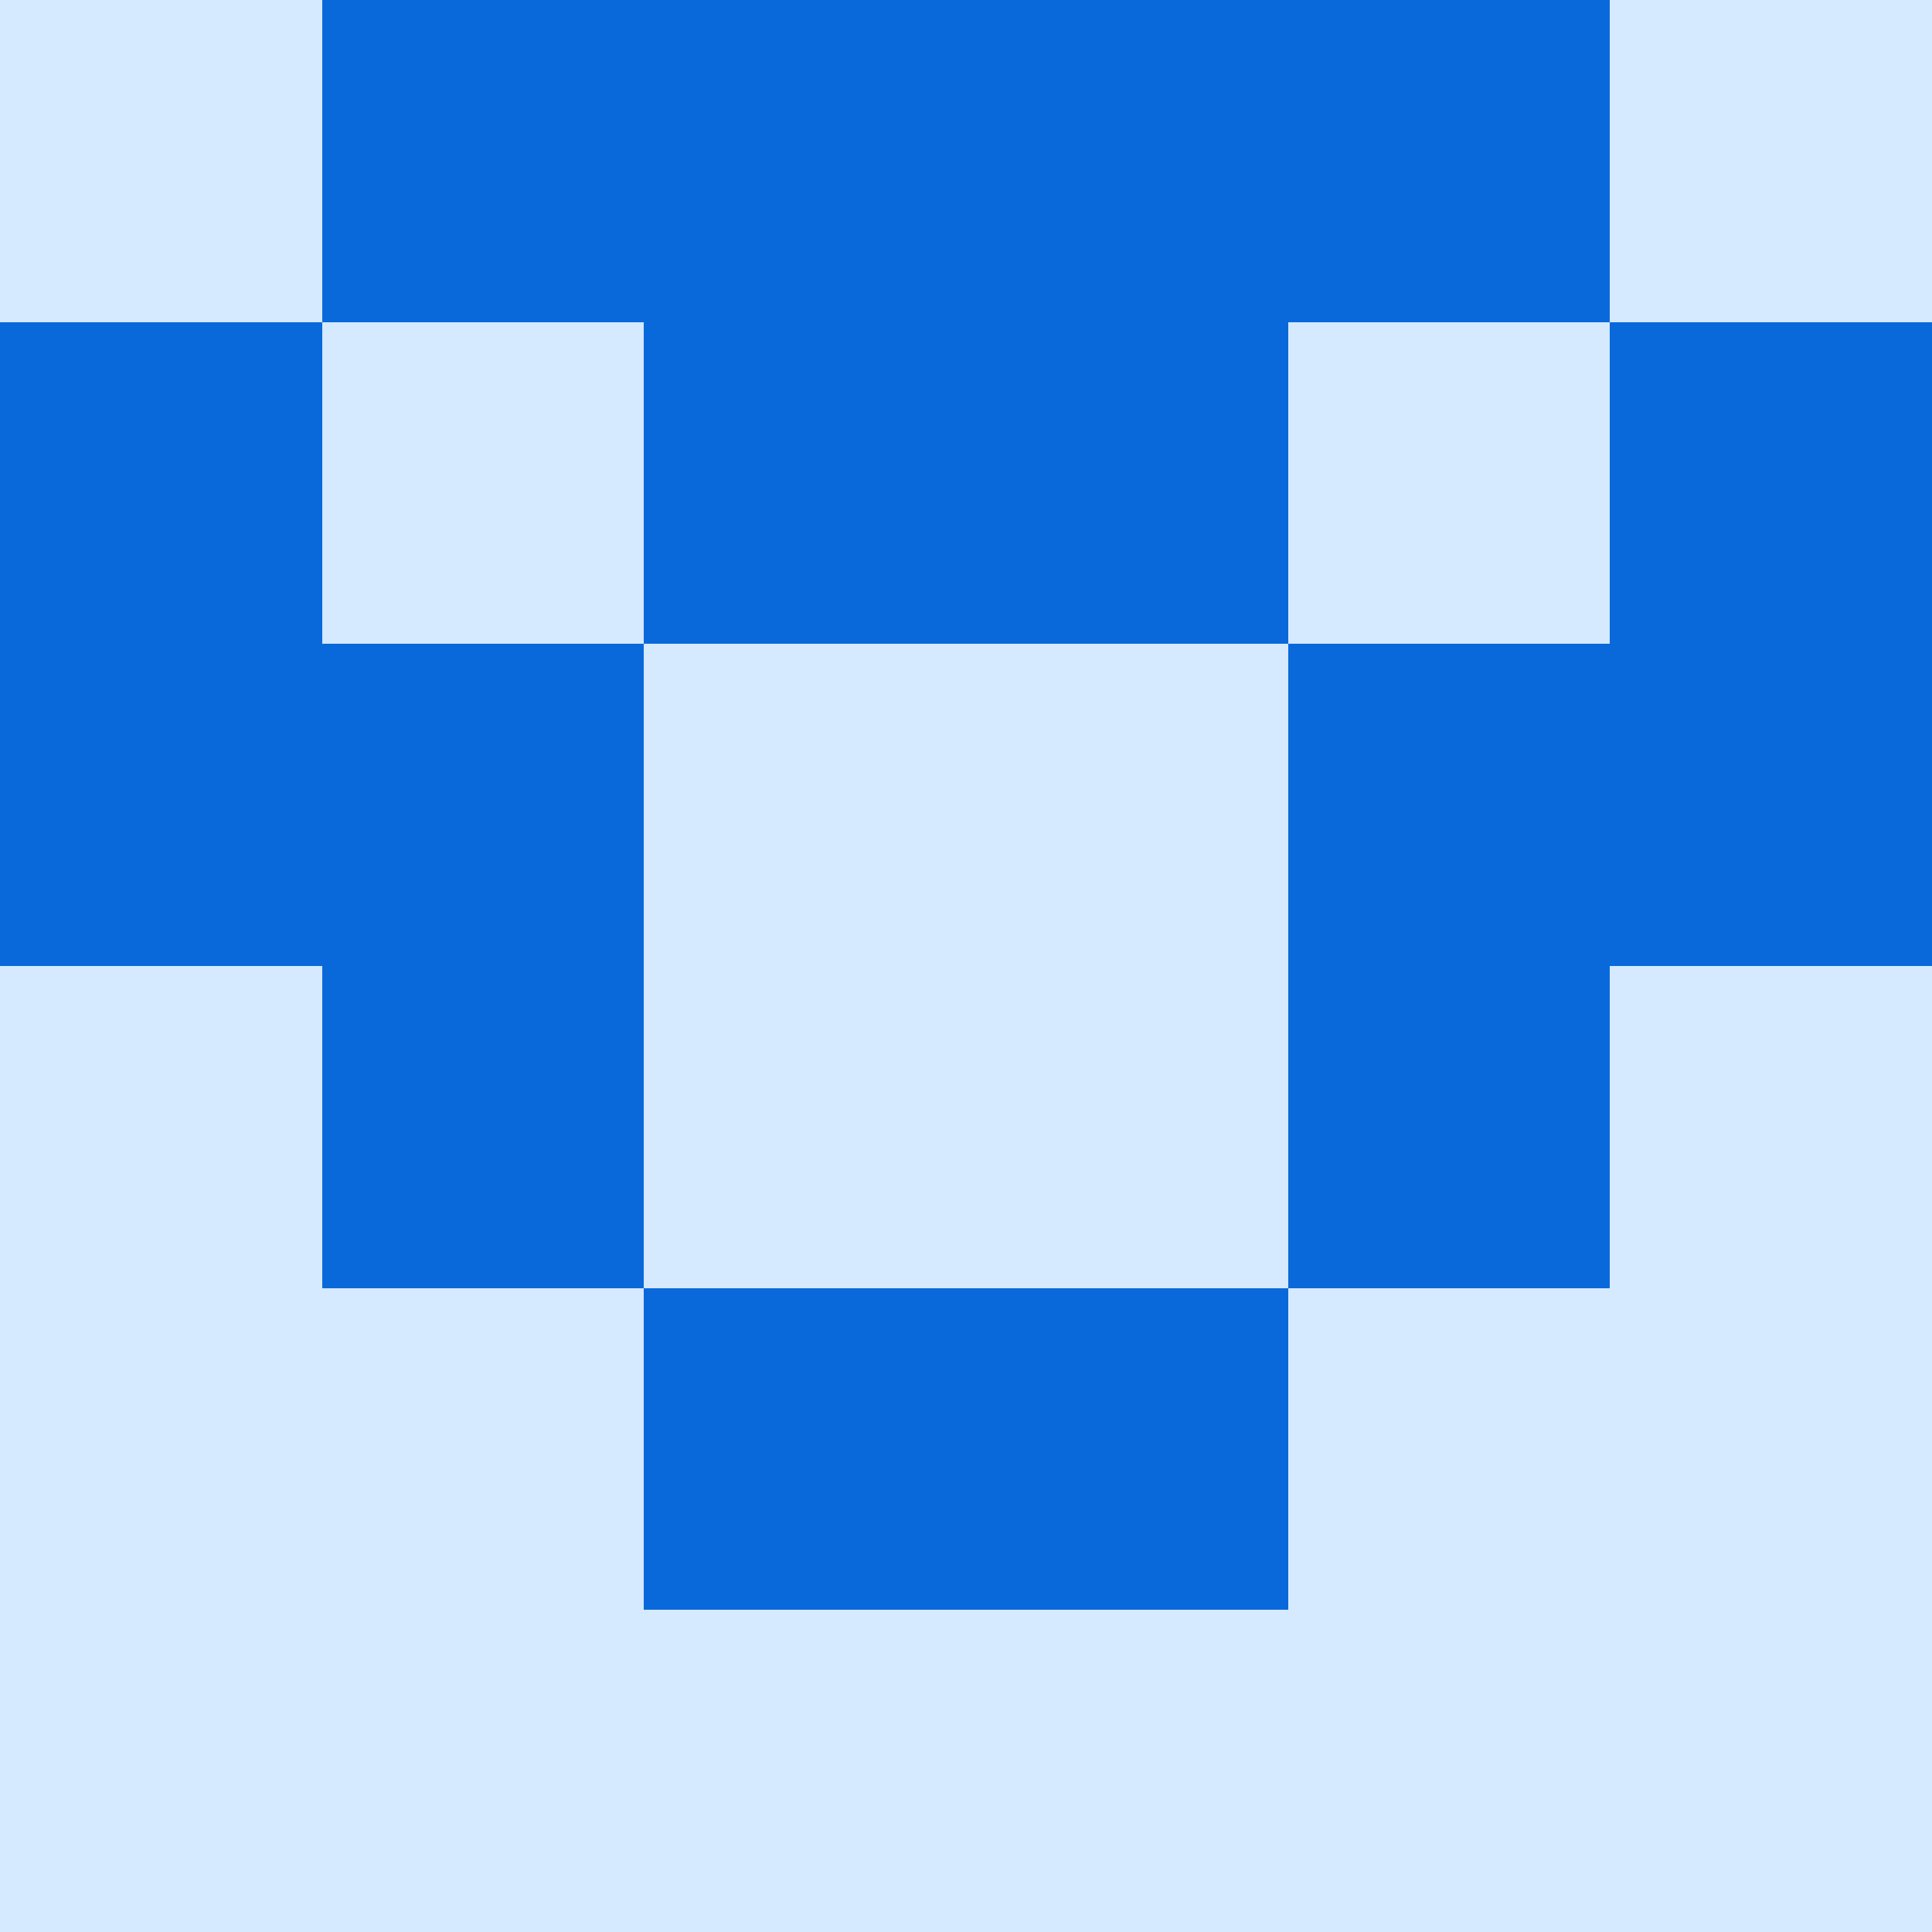
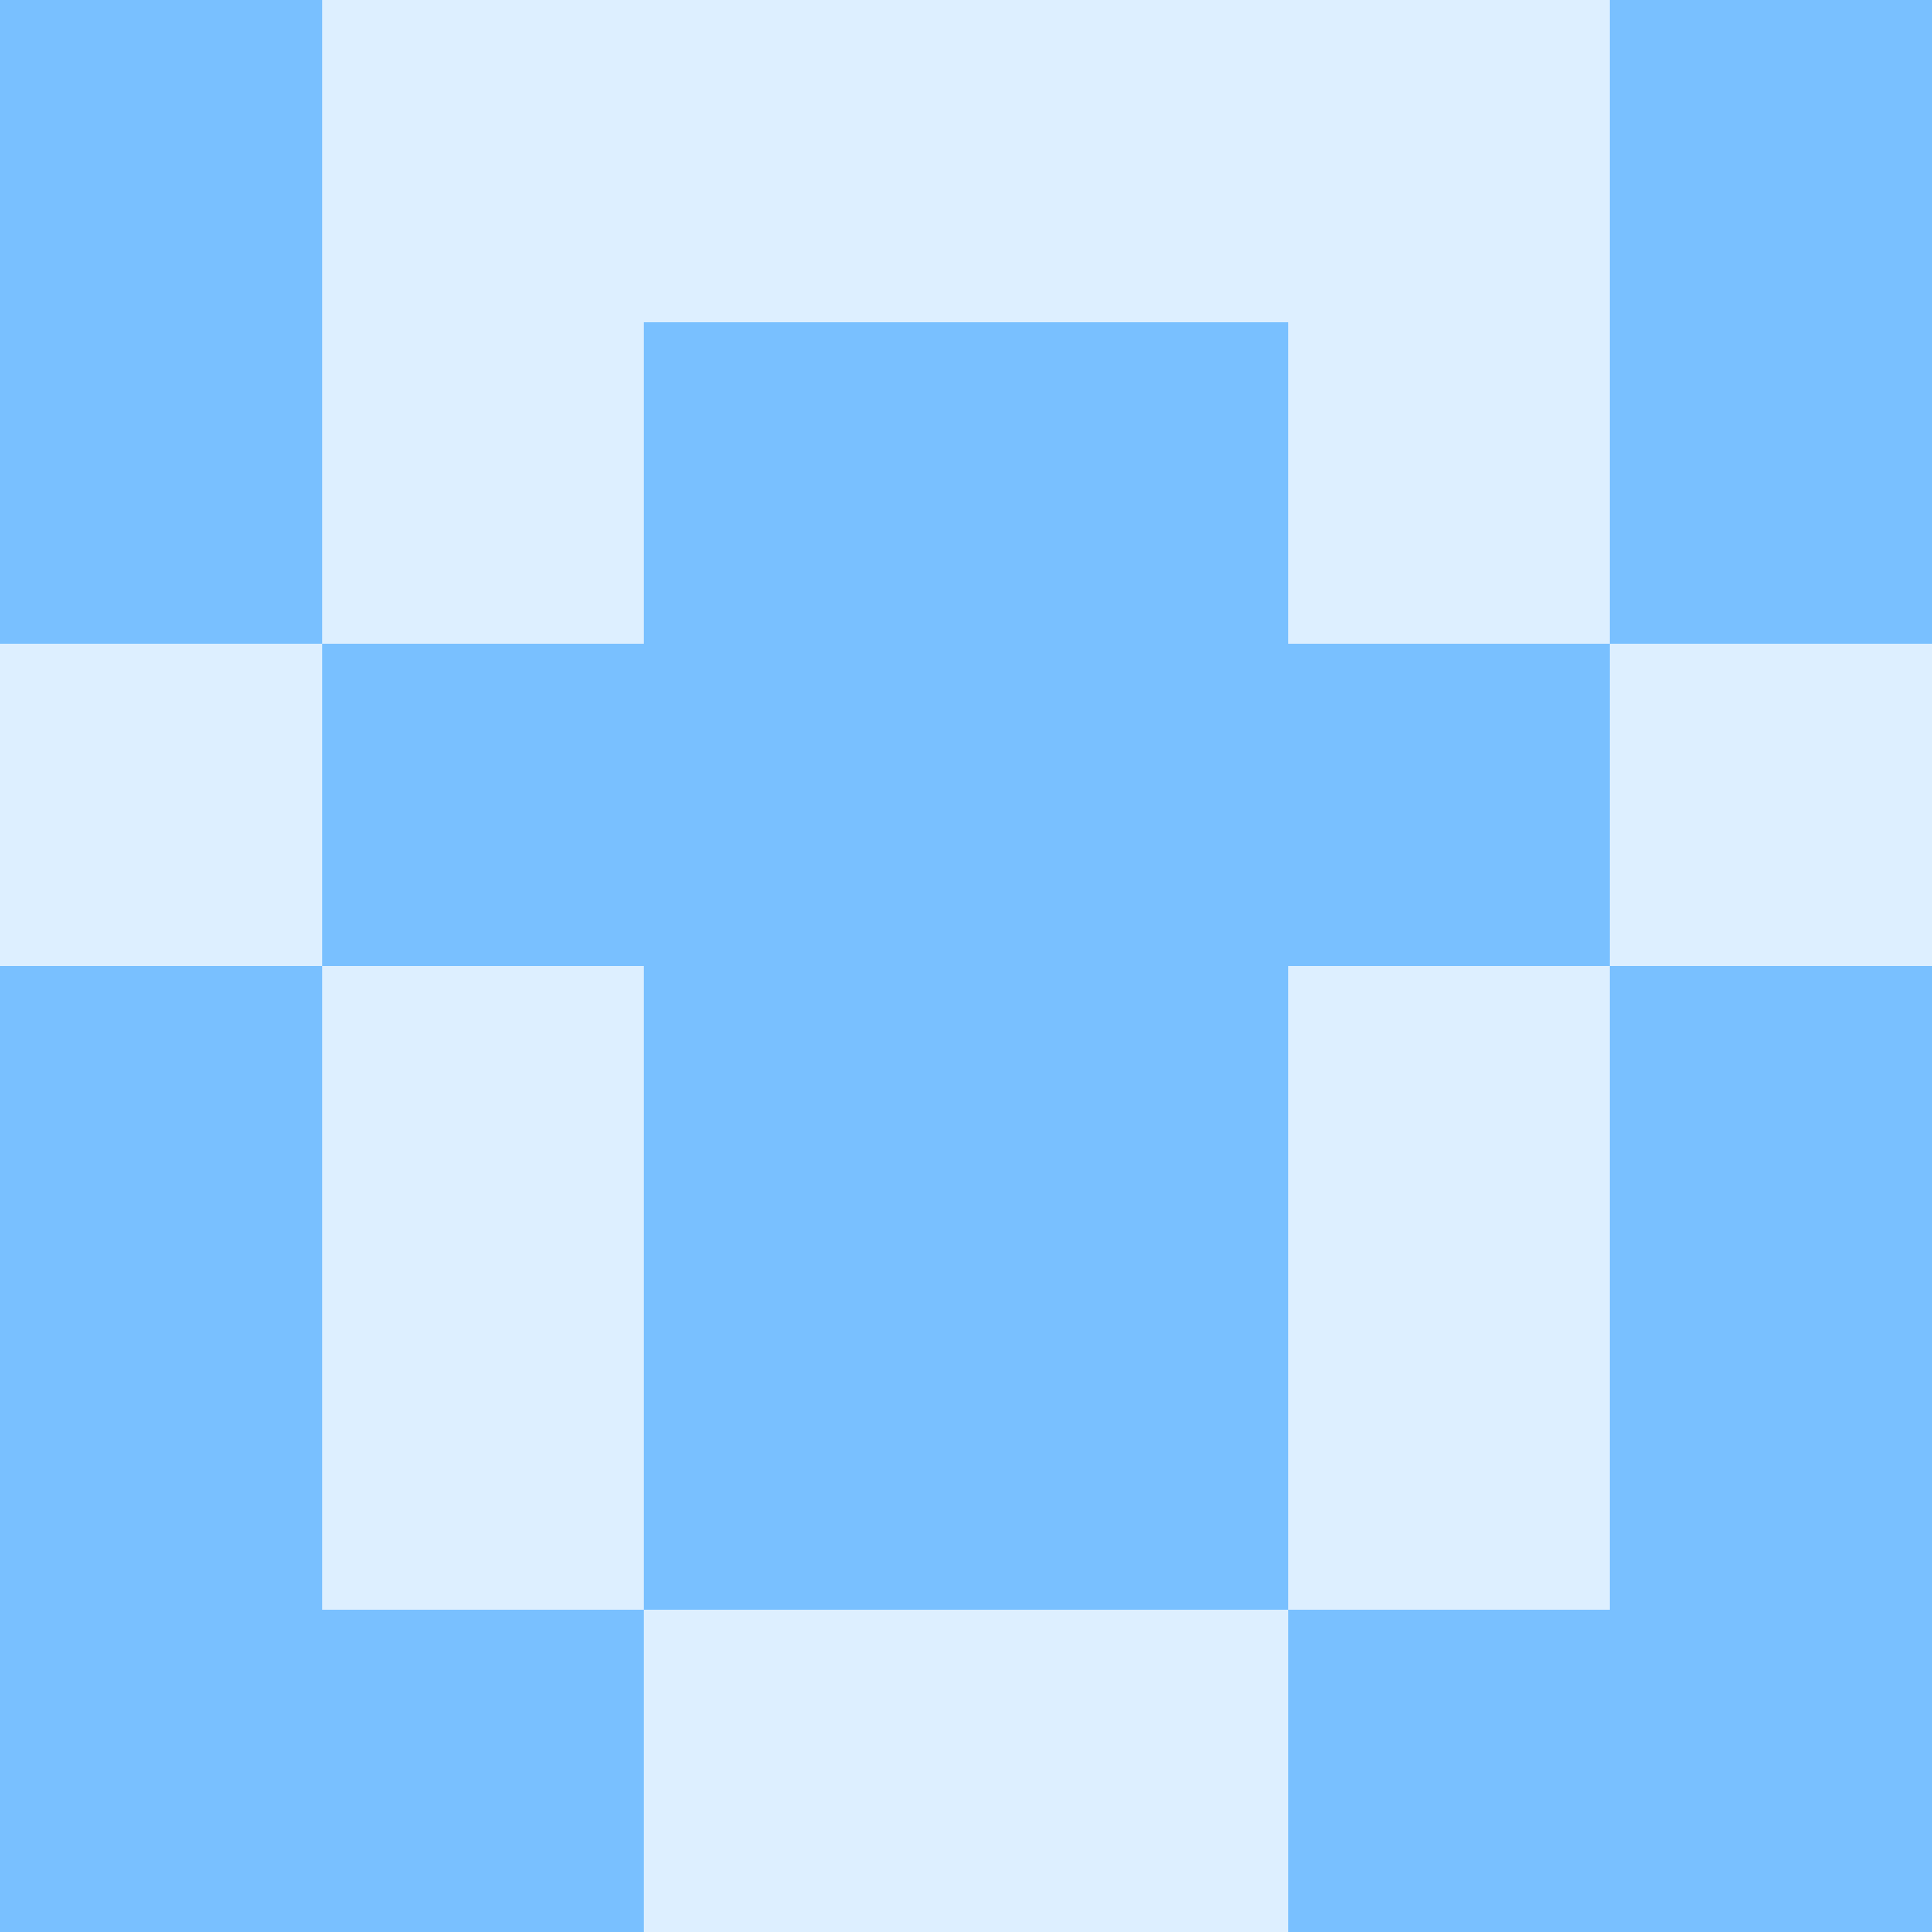
<svg xmlns="http://www.w3.org/2000/svg" viewBox="0 0 48 48" width="192" height="192" shape-rendering="crispEdges">
-   <rect width="48" height="48" fill="#58a6ff" opacity="0.25" />
-   <rect x="8" y="0" width="8" height="8" fill="#0969da" />
-   <rect x="32" y="0" width="8" height="8" fill="#0969da" />
-   <rect x="16" y="0" width="8" height="8" fill="#0969da" />
-   <rect x="24" y="0" width="8" height="8" fill="#0969da" />
-   <rect x="0" y="8" width="8" height="8" fill="#0969da" />
-   <rect x="40" y="8" width="8" height="8" fill="#0969da" />
-   <rect x="16" y="8" width="8" height="8" fill="#0969da" />
-   <rect x="24" y="8" width="8" height="8" fill="#0969da" />
-   <rect x="0" y="16" width="8" height="8" fill="#0969da" />
-   <rect x="40" y="16" width="8" height="8" fill="#0969da" />
-   <rect x="8" y="16" width="8" height="8" fill="#0969da" />
-   <rect x="32" y="16" width="8" height="8" fill="#0969da" />
-   <rect x="8" y="24" width="8" height="8" fill="#0969da" />
-   <rect x="32" y="24" width="8" height="8" fill="#0969da" />
-   <rect x="16" y="32" width="8" height="8" fill="#0969da" />
-   <rect x="24" y="32" width="8" height="8" fill="#0969da" />
+   <rect width="48" height="48" fill="#79c0ff" opacity="0.25" />
+   <rect x="0" y="0" width="8" height="8" fill="#79c0ff" />
+   <rect x="40" y="0" width="8" height="8" fill="#79c0ff" />
+   <rect x="0" y="8" width="8" height="8" fill="#79c0ff" />
+   <rect x="40" y="8" width="8" height="8" fill="#79c0ff" />
+   <rect x="16" y="8" width="8" height="8" fill="#79c0ff" />
+   <rect x="24" y="8" width="8" height="8" fill="#79c0ff" />
+   <rect x="8" y="16" width="8" height="8" fill="#79c0ff" />
+   <rect x="32" y="16" width="8" height="8" fill="#79c0ff" />
+   <rect x="16" y="16" width="8" height="8" fill="#79c0ff" />
+   <rect x="24" y="16" width="8" height="8" fill="#79c0ff" />
+   <rect x="0" y="24" width="8" height="8" fill="#79c0ff" />
+   <rect x="40" y="24" width="8" height="8" fill="#79c0ff" />
+   <rect x="16" y="24" width="8" height="8" fill="#79c0ff" />
+   <rect x="24" y="24" width="8" height="8" fill="#79c0ff" />
+   <rect x="0" y="32" width="8" height="8" fill="#79c0ff" />
+   <rect x="40" y="32" width="8" height="8" fill="#79c0ff" />
+   <rect x="16" y="32" width="8" height="8" fill="#79c0ff" />
+   <rect x="24" y="32" width="8" height="8" fill="#79c0ff" />
+   <rect x="0" y="40" width="8" height="8" fill="#79c0ff" />
+   <rect x="40" y="40" width="8" height="8" fill="#79c0ff" />
+   <rect x="8" y="40" width="8" height="8" fill="#79c0ff" />
+   <rect x="32" y="40" width="8" height="8" fill="#79c0ff" />
</svg>
